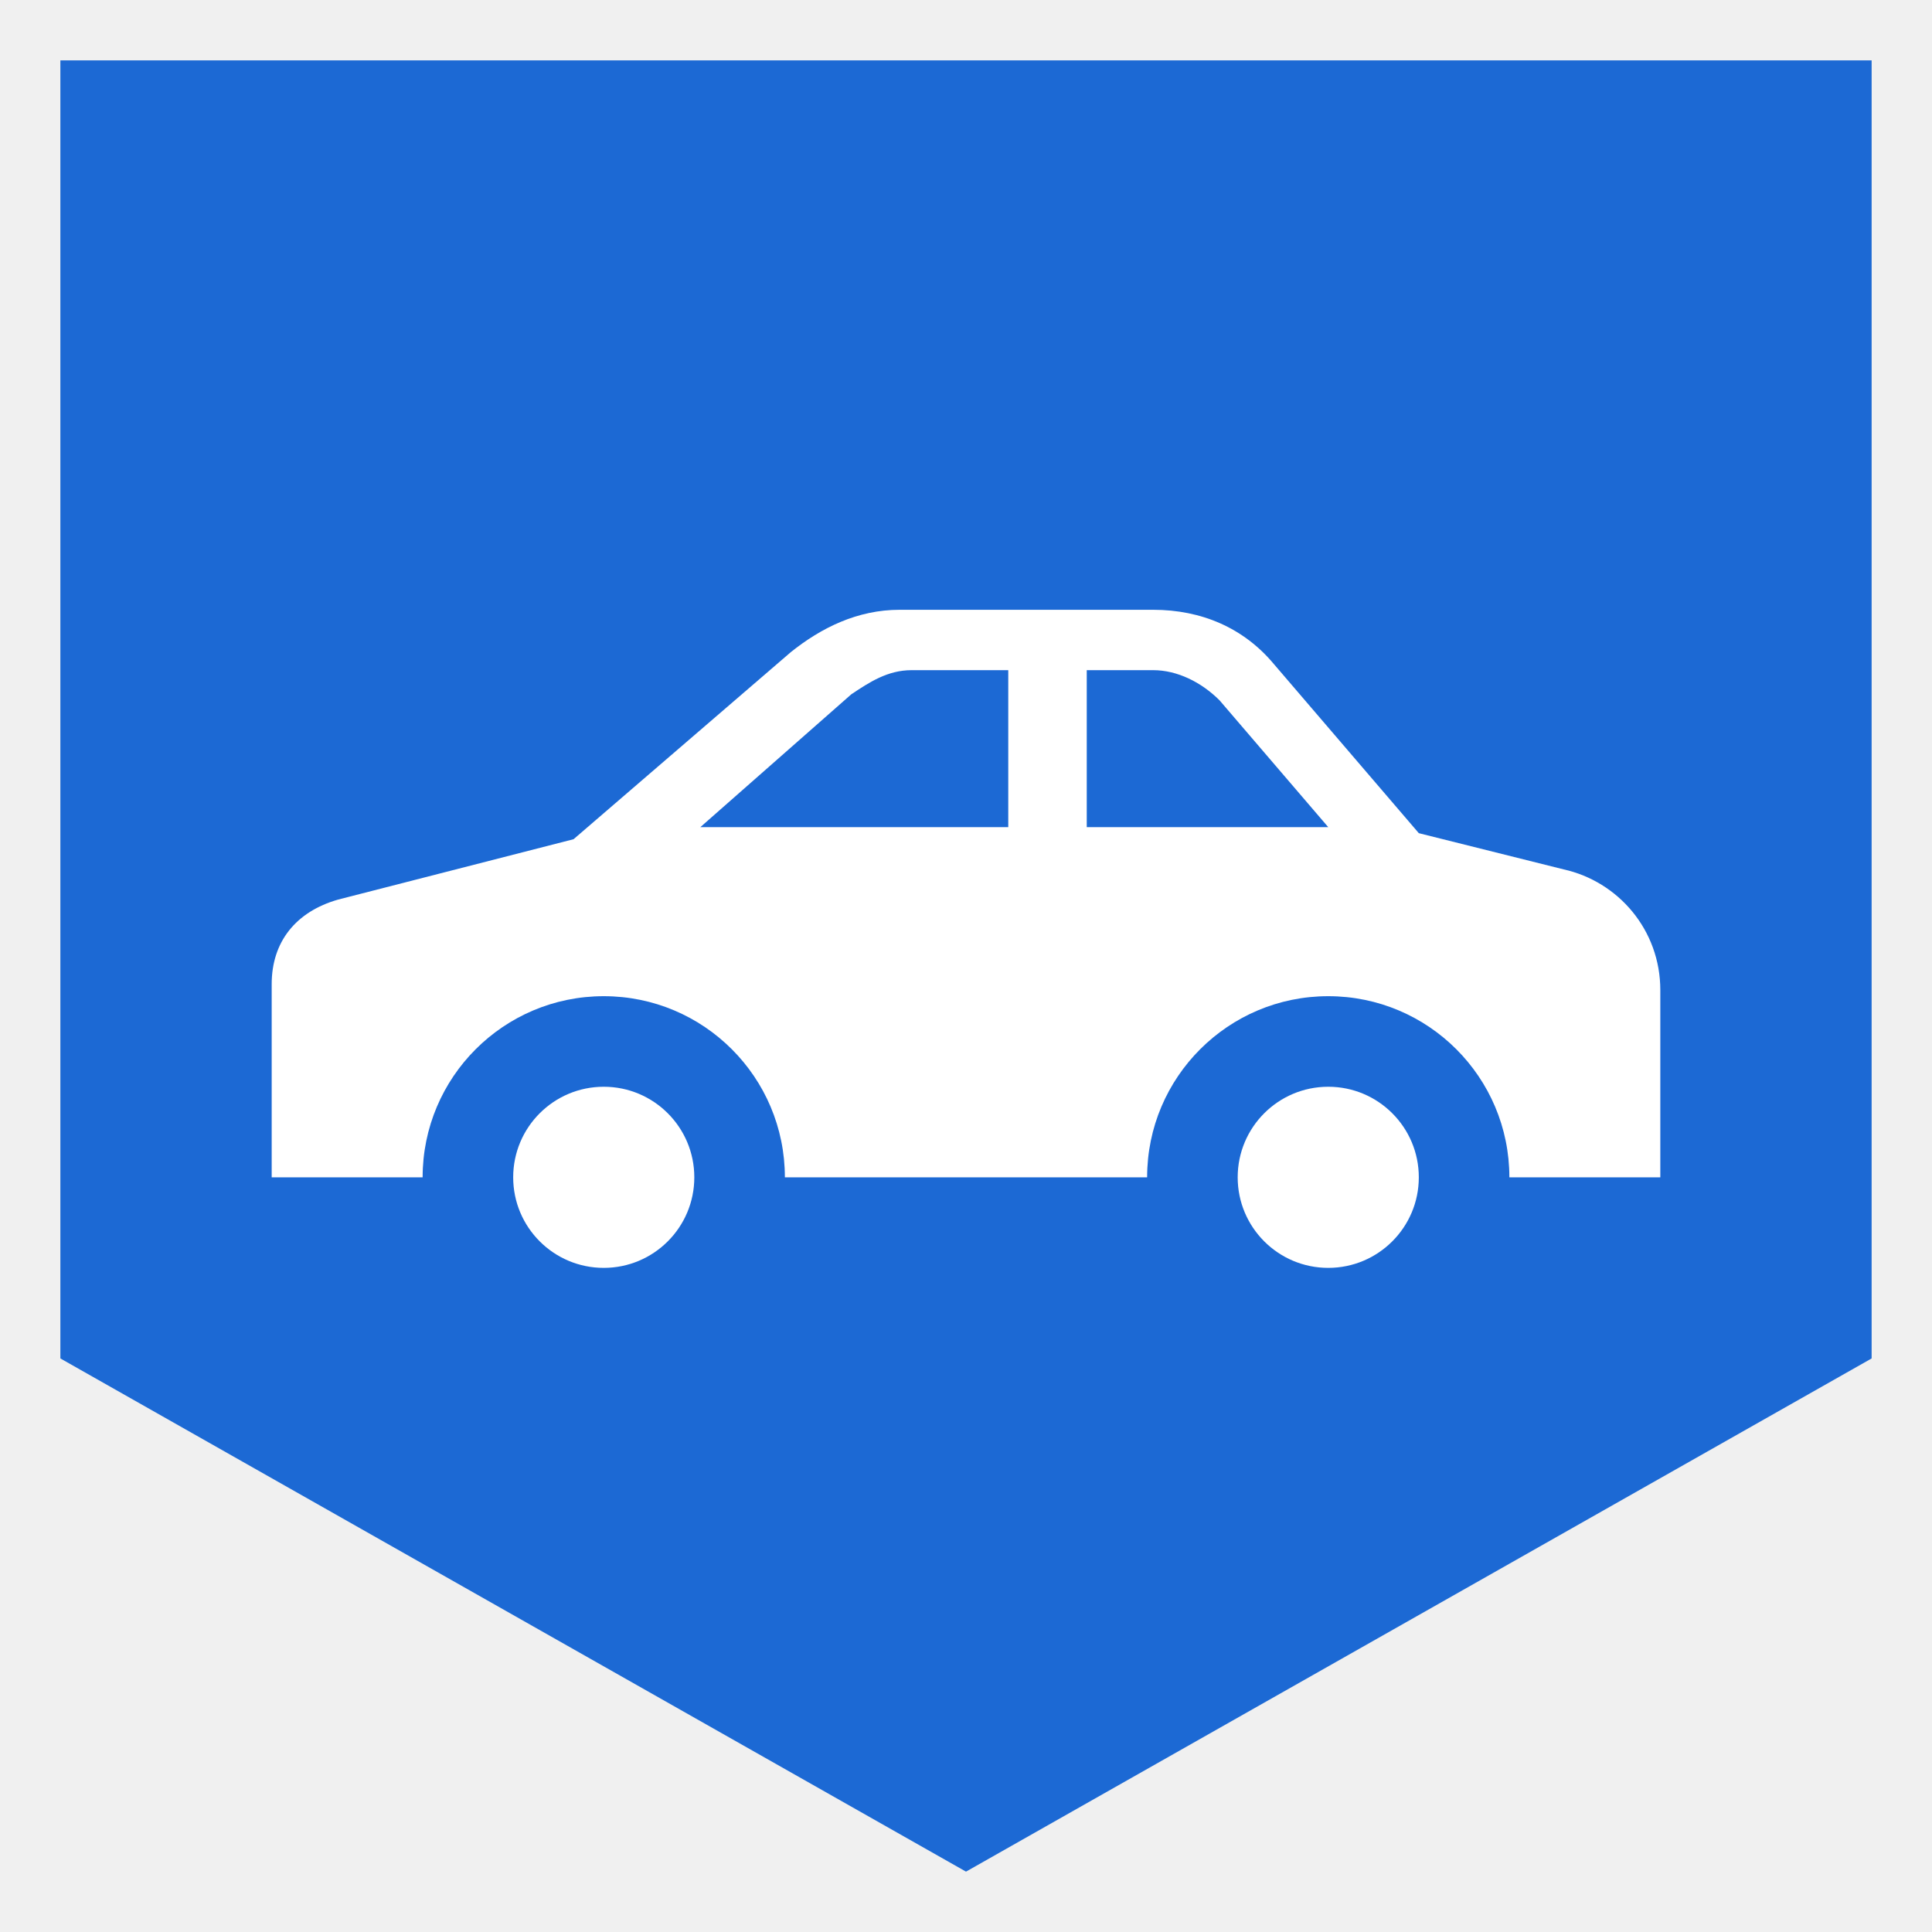
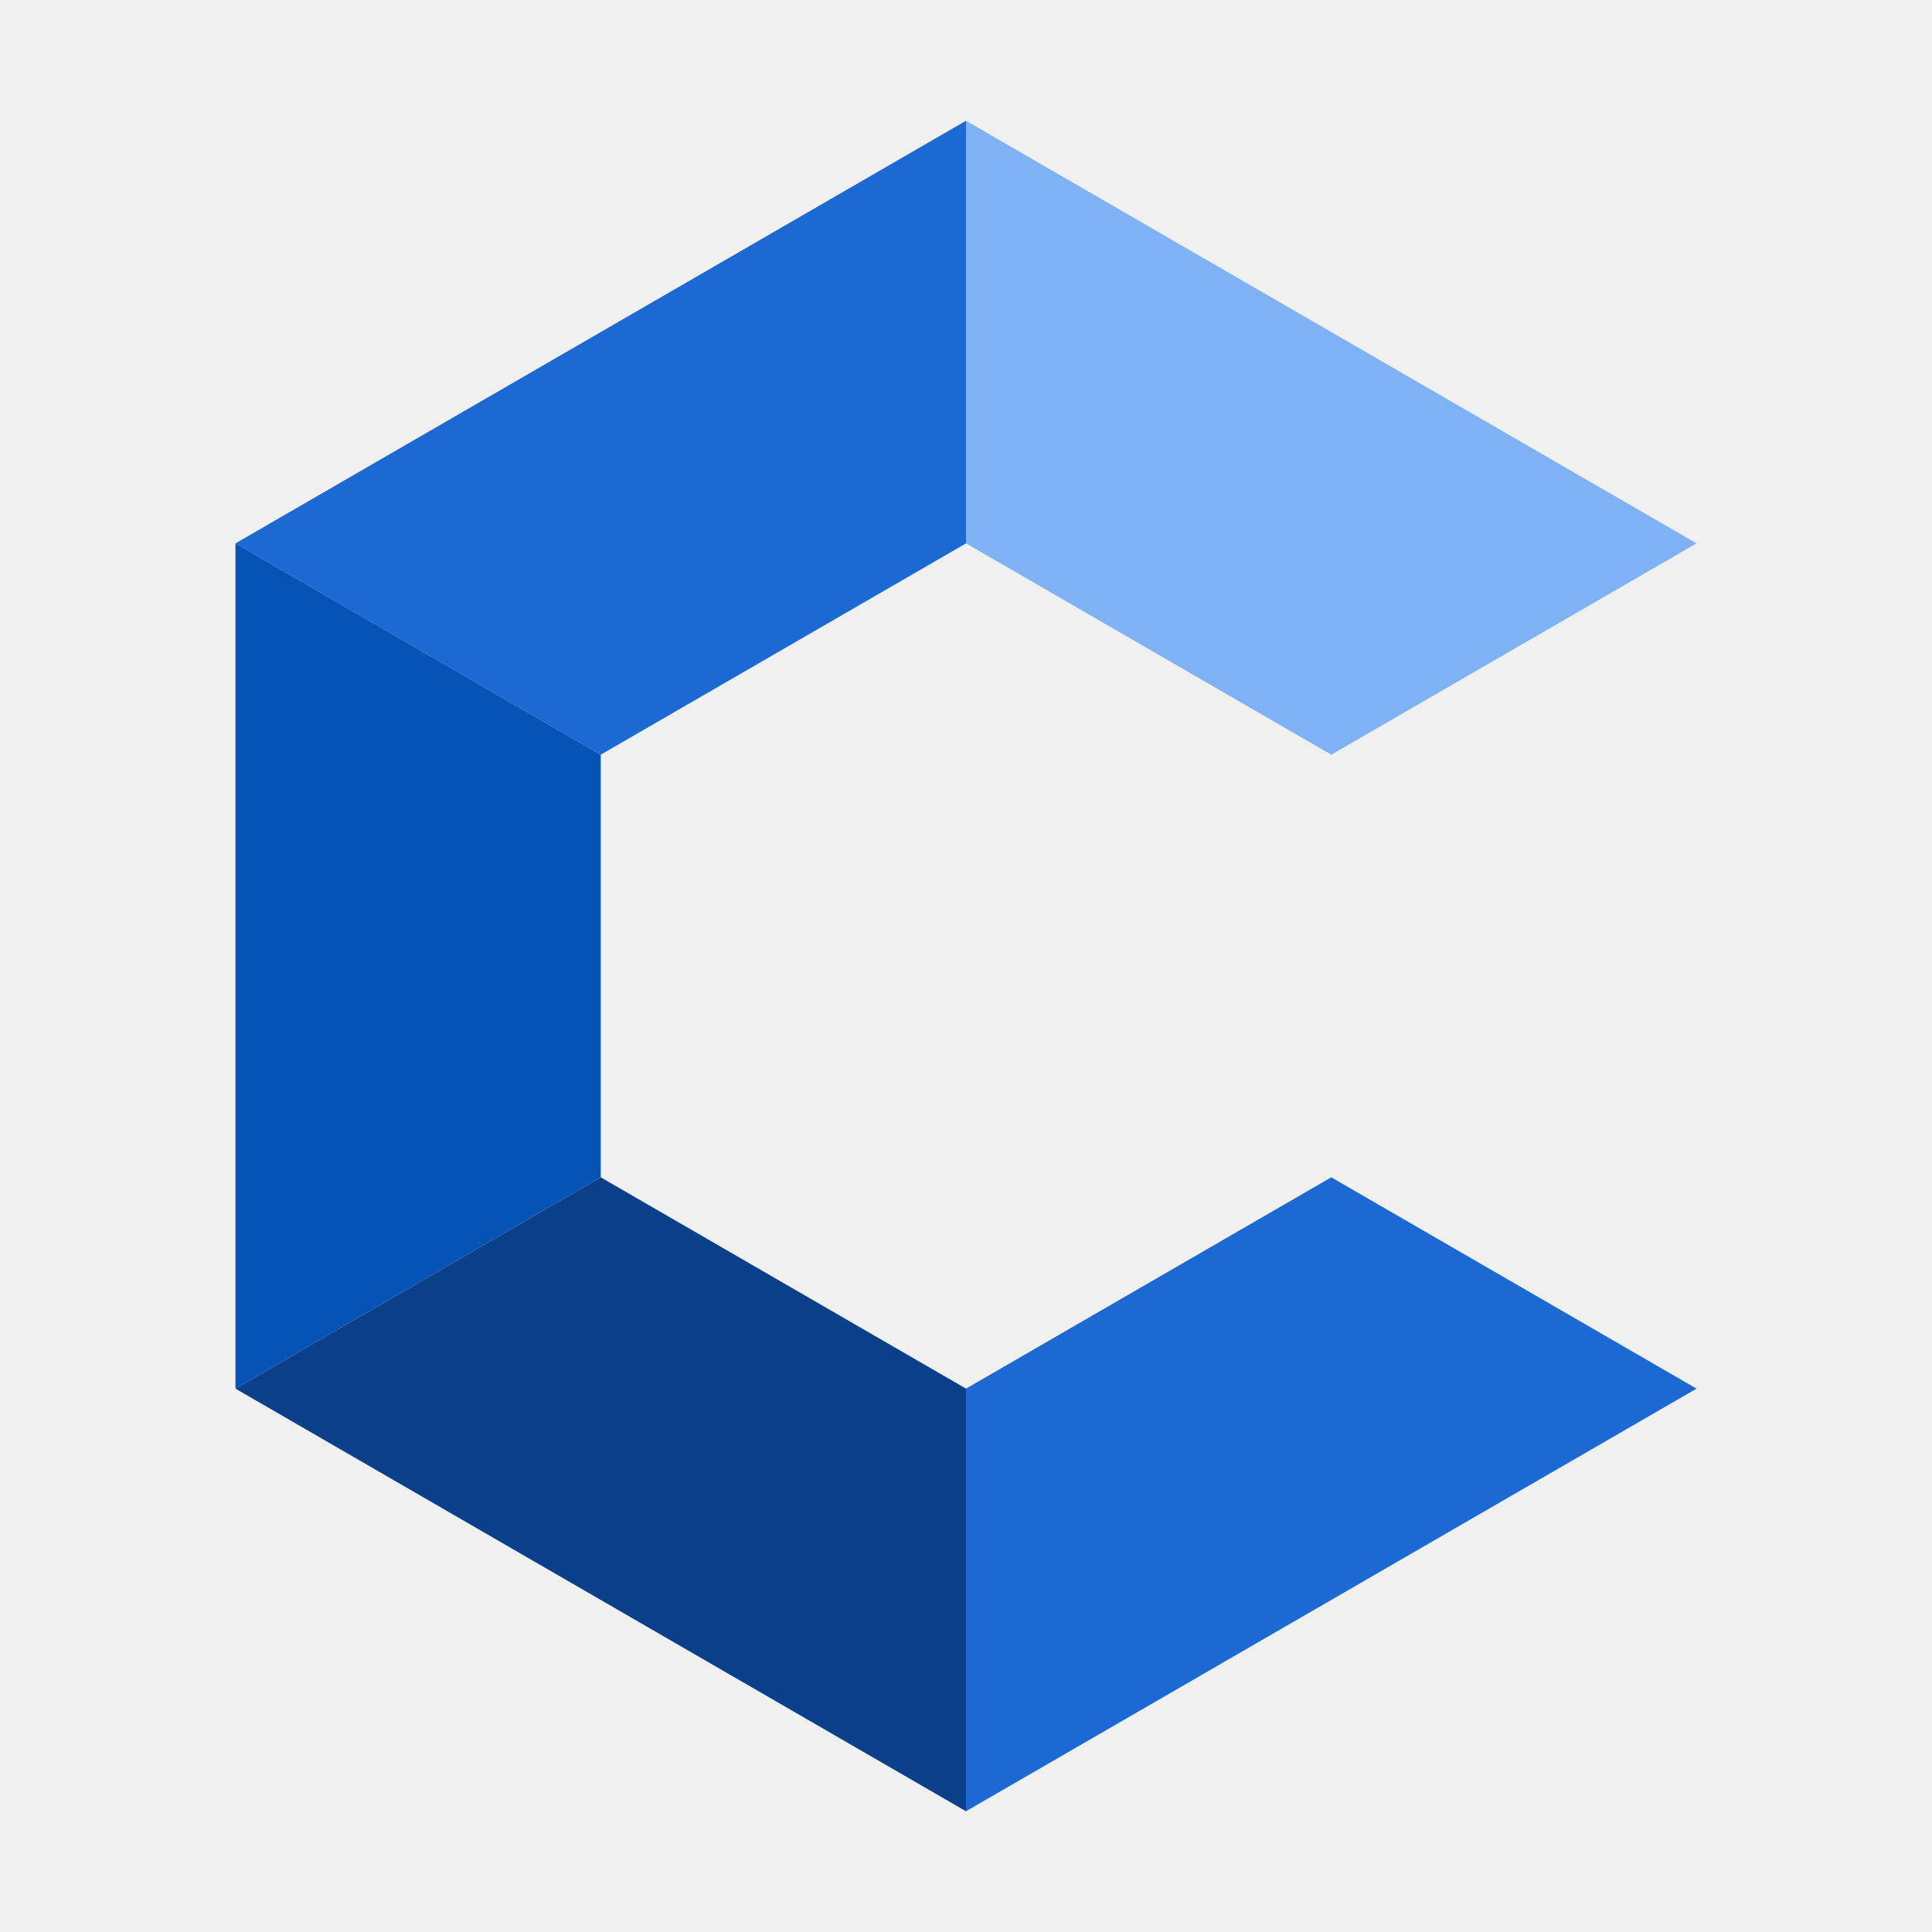
- <svg xmlns="http://www.w3.org/2000/svg" viewBox="0 0 32 32" role="img" aria-label="CarPocket">
-   <path fill="#1c69d4" d="M1 1h30v21.5L16 31 1 22.5z" />
-   <path fill="#ffffff" d="M4.5 19.5v-3.2c0-.7.4-1.2 1.1-1.4l3.9-1 3.6-3.1c.5-.4 1.1-.7 1.8-.7h4.2c.8 0 1.5.3 2 .9l2.4 2.8 2.4.6c.9.2 1.6 1 1.6 2v3.1z" />
-   <path fill="#1c69d4" d="M11.6 13.7l2.5-2.2c.3-.2.6-.4 1-.4h1.6v2.6zM18 11.1h1.1c.4 0 .8.2 1.1.5l1.8 2.1H18z" />
-   <circle cx="10" cy="19.5" r="3" fill="#1c69d4" />
-   <circle cx="10" cy="19.5" r="1.5" fill="#ffffff" />
-   <circle cx="22" cy="19.5" r="3" fill="#1c69d4" />
-   <circle cx="22" cy="19.5" r="1.5" fill="#ffffff" />
+ <svg xmlns="http://www.w3.org/2000/svg" viewBox="0 0 64 64" role="img" aria-label="CarPocket">
+   <path fill="#7fb2f5" d="M32 4 56.2 18 44.1 25 32 18z" />
+   <path fill="#1c69d4" d="M32 4 7.8 18 19.9 25 32 18z" />
+   <path fill="#0653b6" d="M7.8 18V46L19.9 39V25z" />
+   <path fill="#0a3f8a" d="M7.8 46 32 60V46L19.9 39z" />
+   <path fill="#1c69d4" d="M32 60 56.2 46 44.1 39 32 46z" />
</svg>
